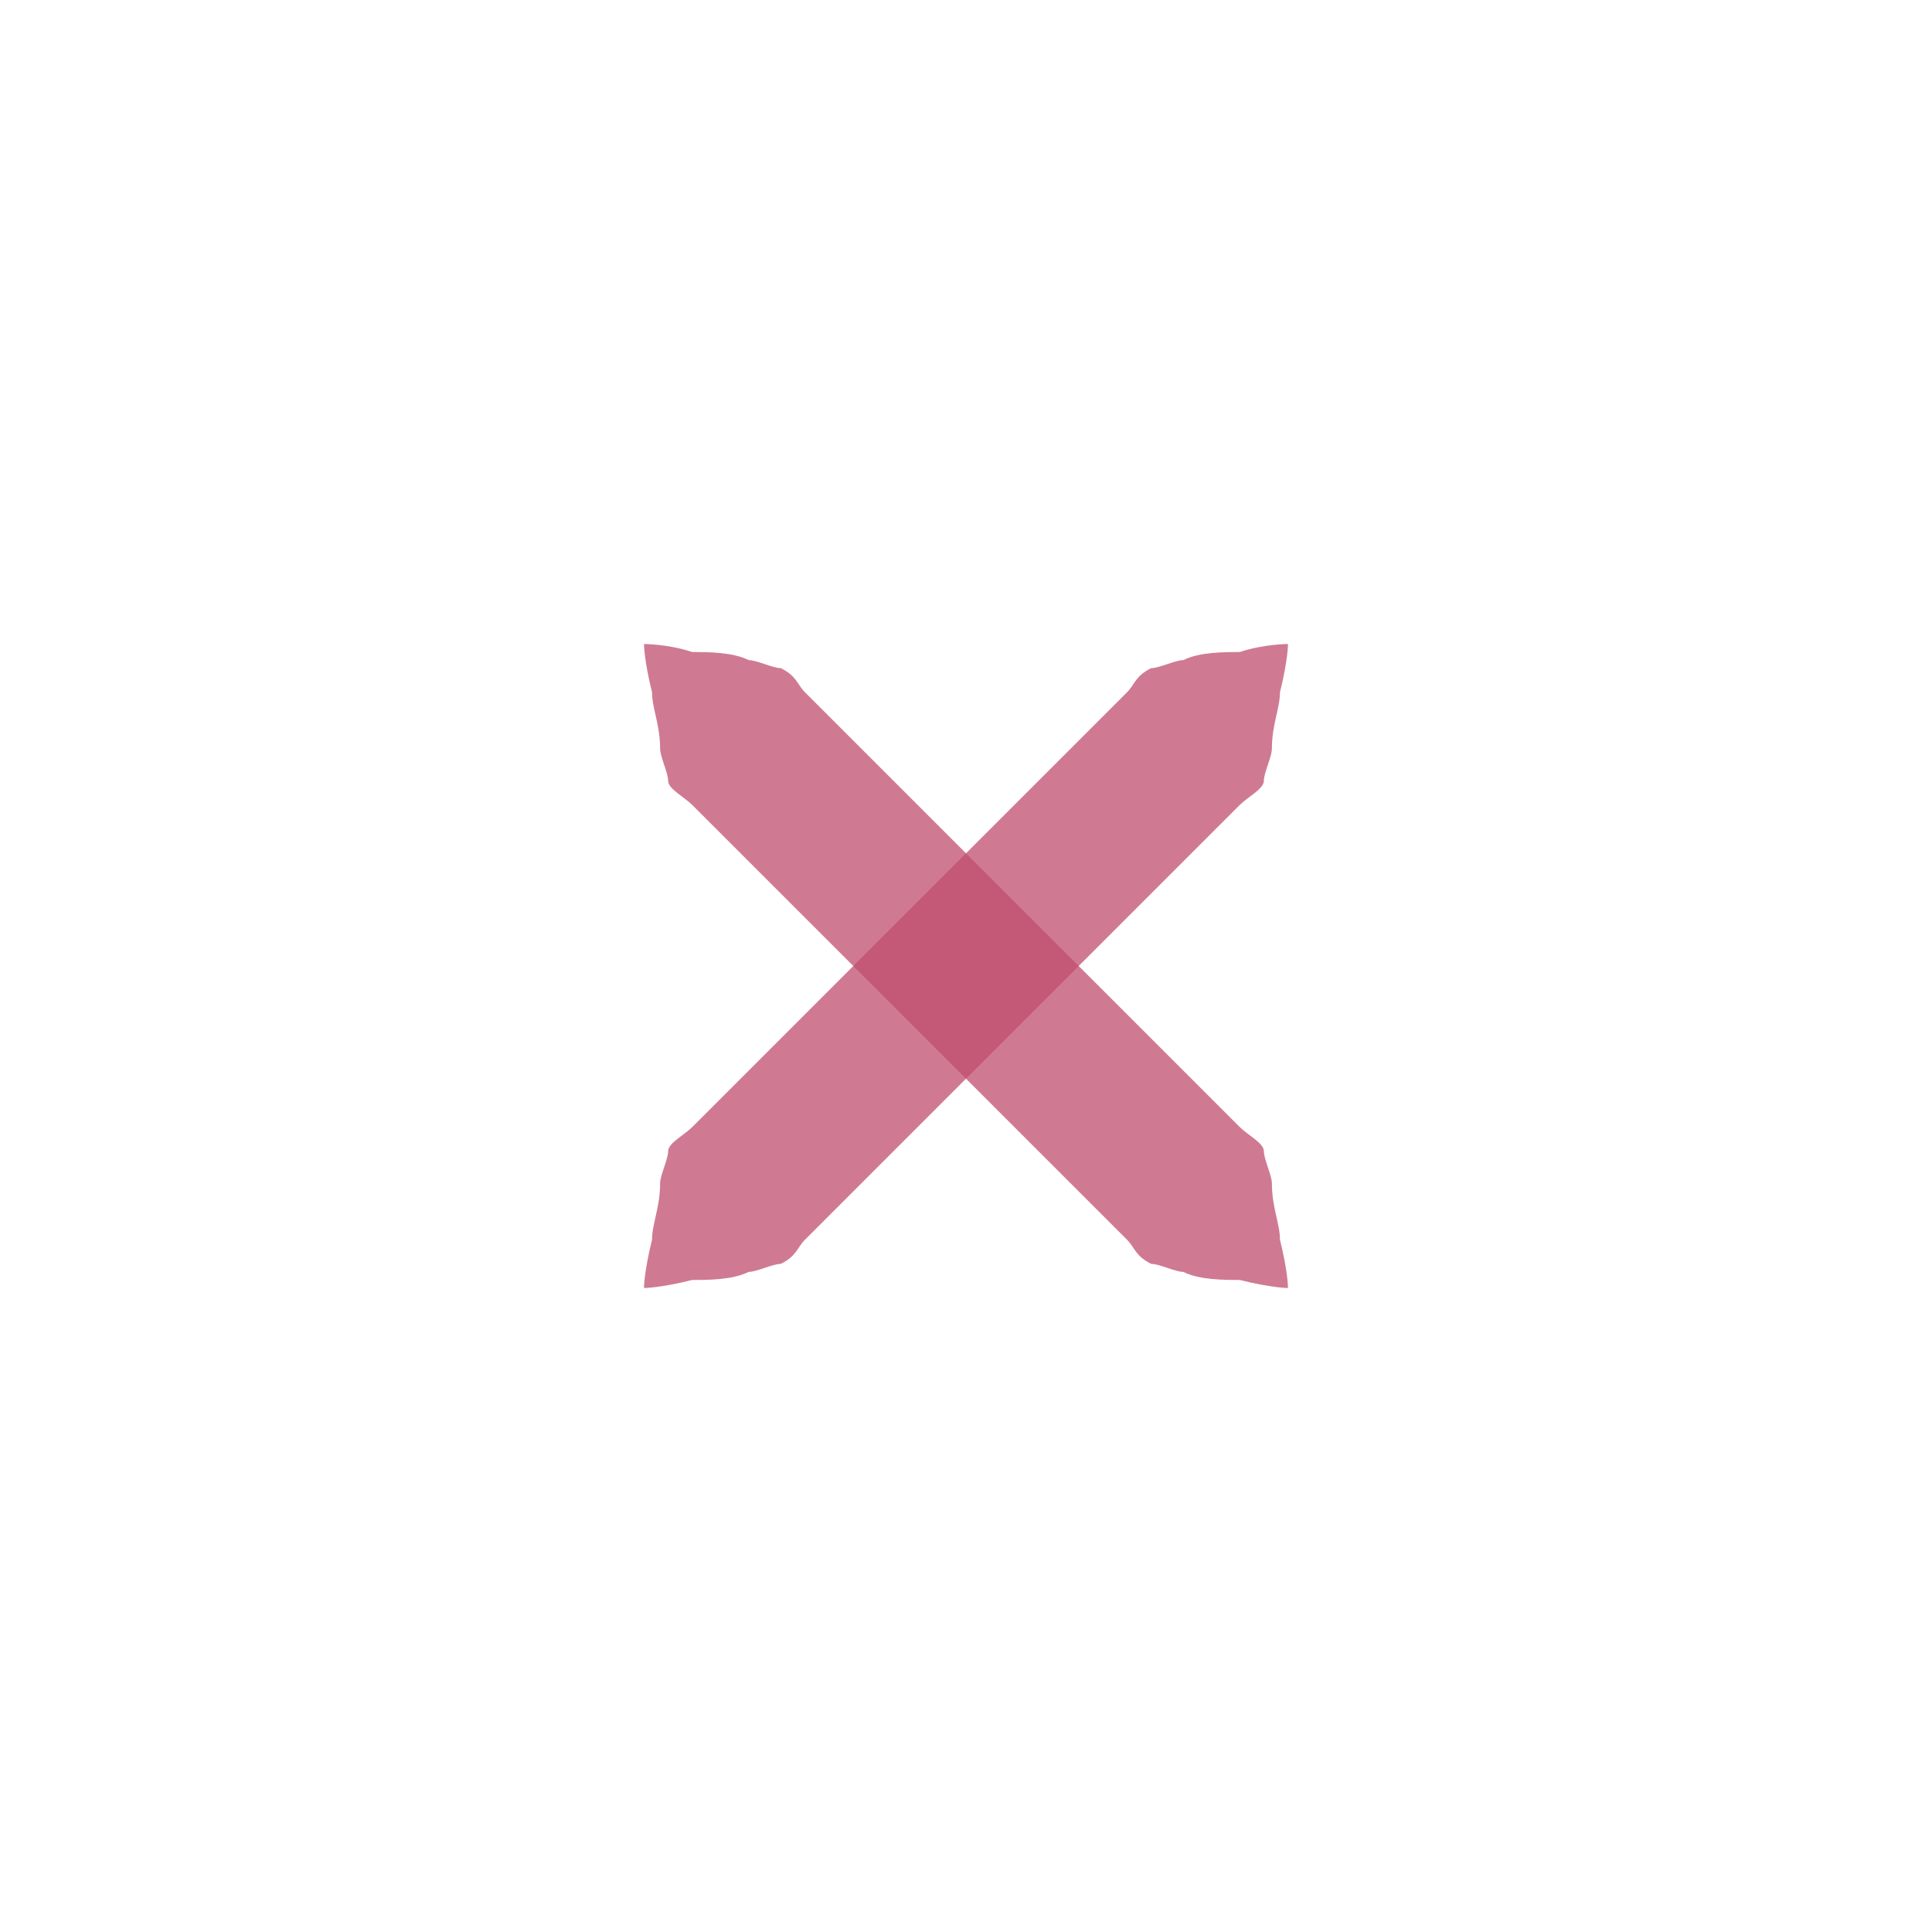
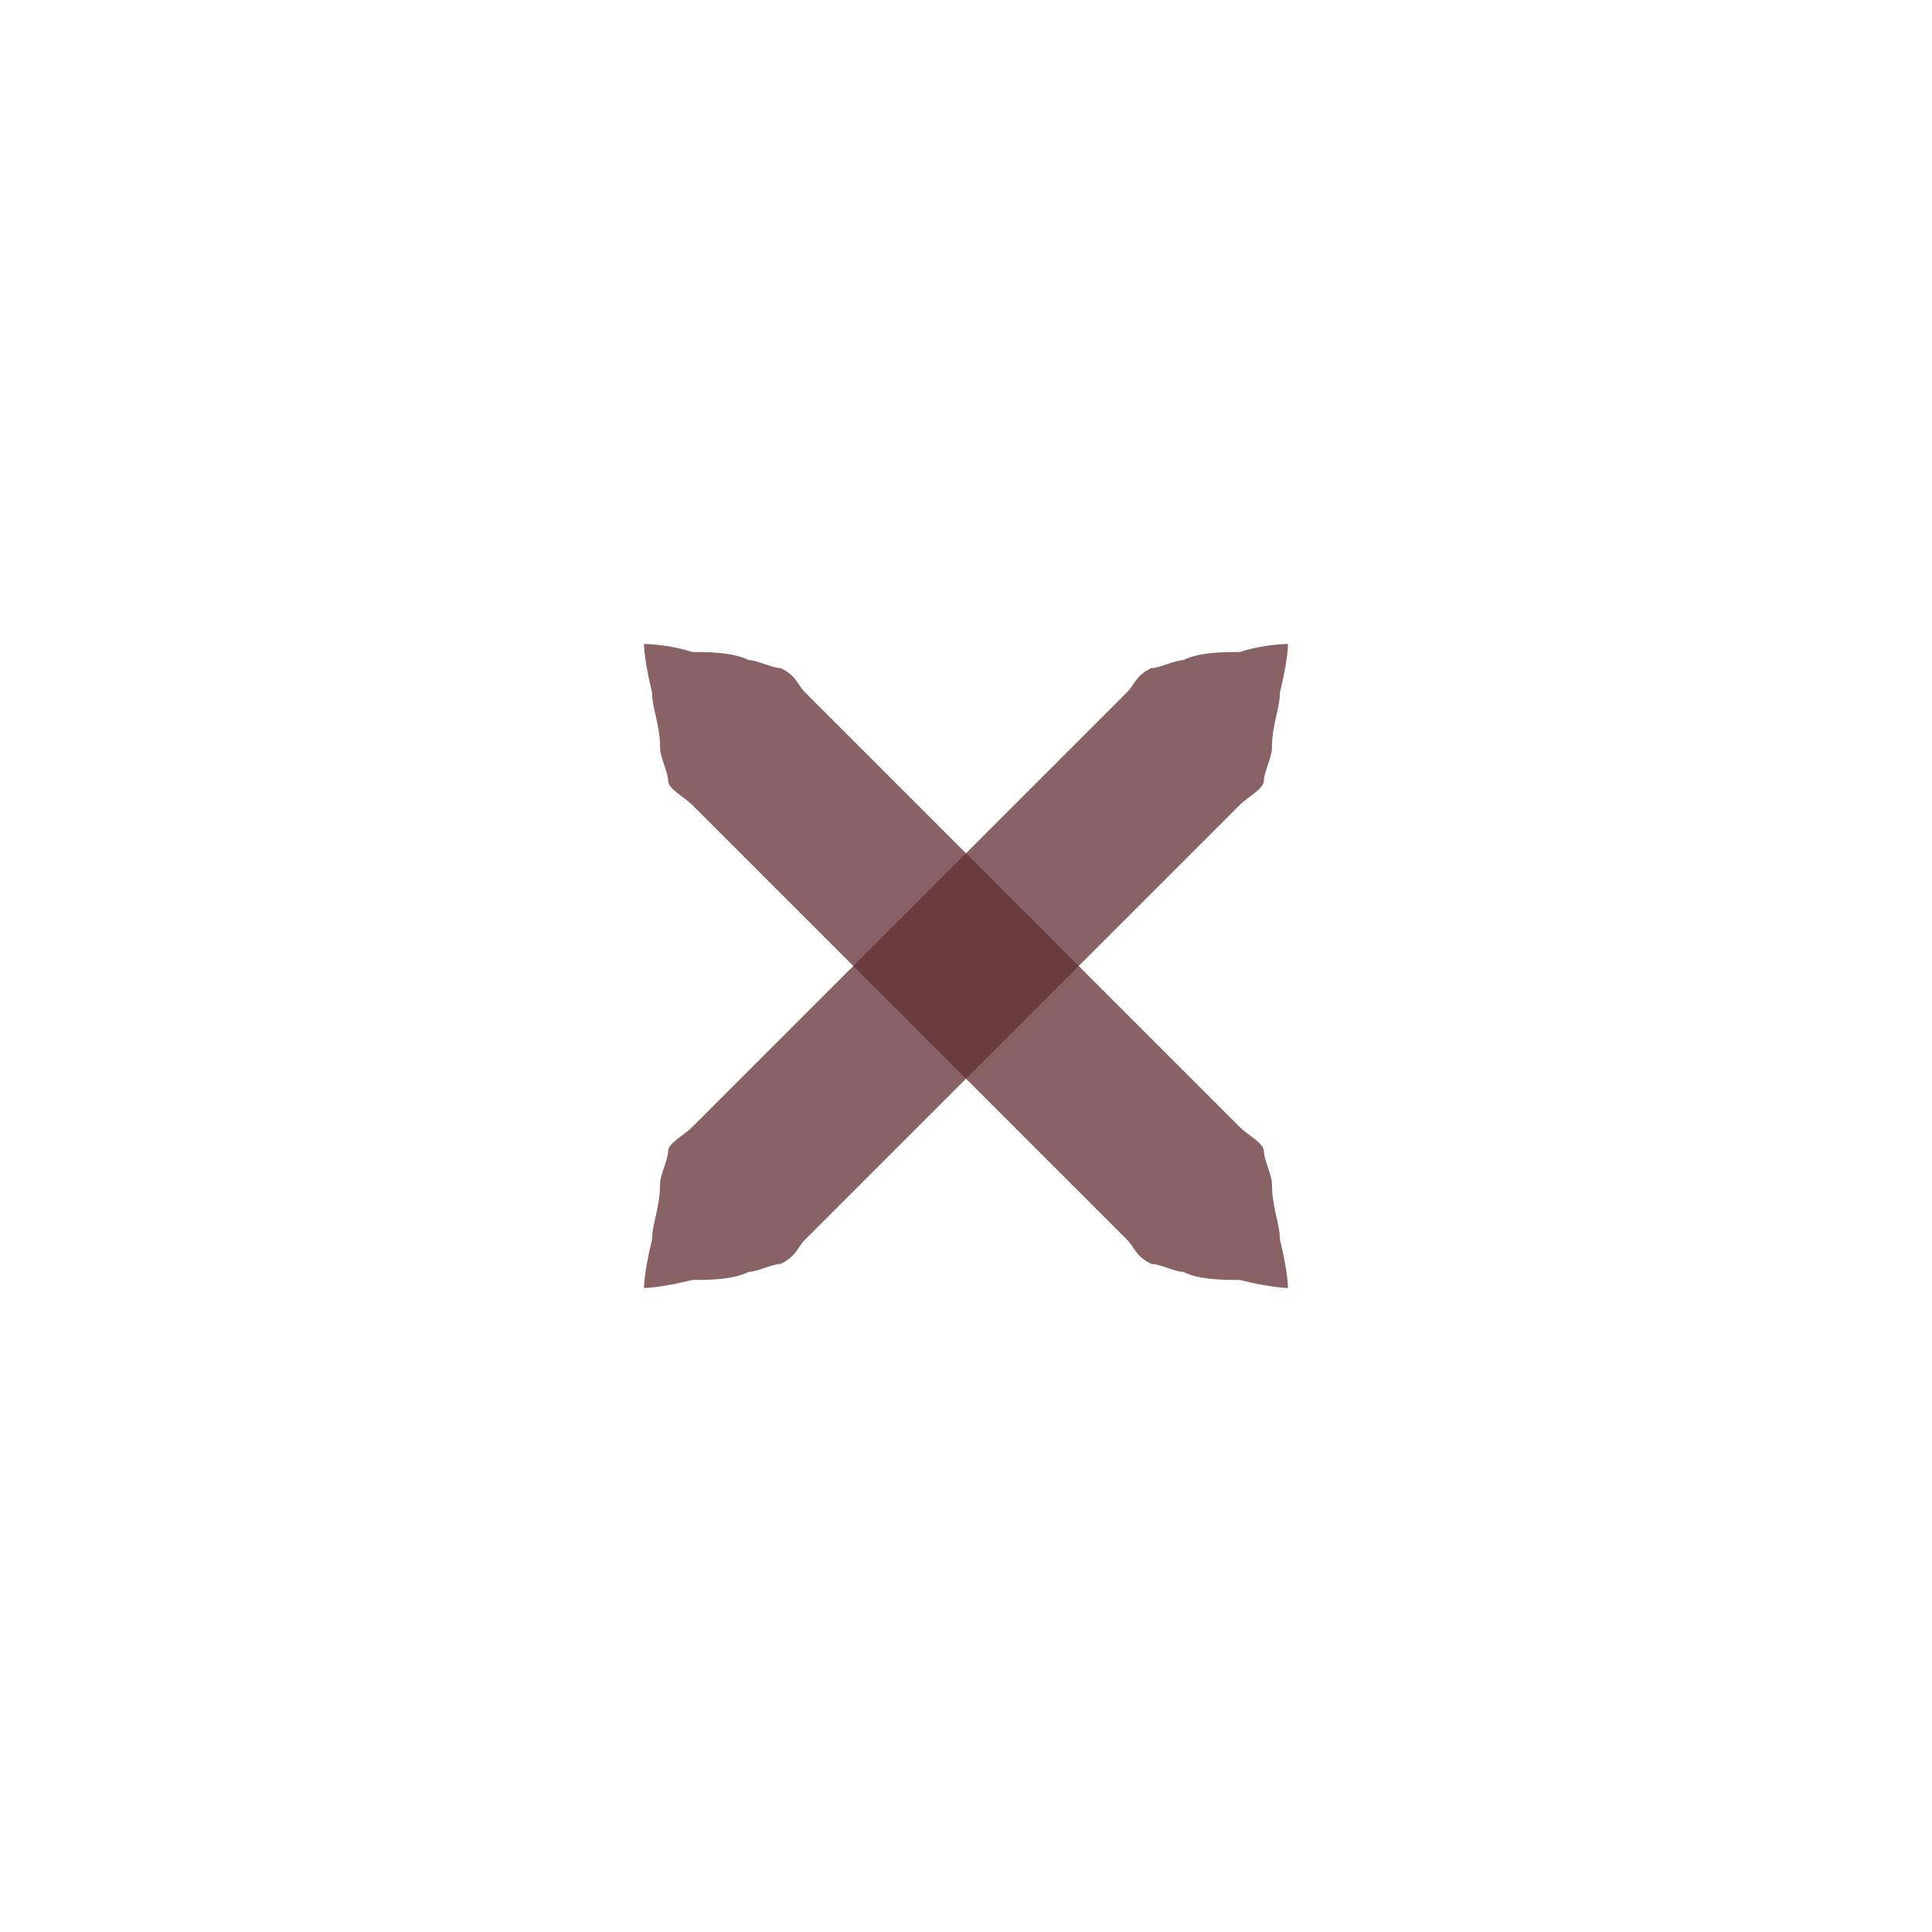
<svg xmlns="http://www.w3.org/2000/svg" xmlns:xlink="http://www.w3.org/1999/xlink" version="1.1" x="0px" y="0px" width="24px" height="24px" viewBox="0 0 24 24">
-   <path id="a" fill="#bf4e6d" opacity="0.75" d="M16,8c0,0,0,0.2-0.1,0.6c0,0.2-0.1,0.4-0.1,0.7c0,0.1-0.1,0.3-0.1,0.4c0,0.1-0.2,0.2-0.3,0.3c-0.7,0.7-1.7,1.7-2.7,2.7c-1,1-2,2-2.7,2.7c-0.1,0.1-0.1,0.2-0.3,0.3c-0.1,0-0.3,0.1-0.4,0.1c-0.2,0.1-0.5,0.1-0.7,0.1C8.2,16,8,16,8,16s0-0.2,0.1-0.6c0-0.2,0.1-0.4,0.1-0.7c0-0.1,0.1-0.3,0.1-0.4c0-0.1,0.2-0.2,0.3-0.3c0.7-0.7,1.7-1.7,2.7-2.7c1-1,2-2,2.7-2.7c0.1-0.1,0.1-0.2,0.3-0.3c0.1,0,0.3-0.1,0.4-0.1c0.2-0.1,0.5-0.1,0.7-0.1C15.7,8,16,8,16,8z" />
+   <path id="a" fill="#612d32" opacity="0.75" d="M16,8c0,0,0,0.2-0.1,0.6c0,0.2-0.1,0.4-0.1,0.7c0,0.1-0.1,0.3-0.1,0.4c0,0.1-0.2,0.2-0.3,0.3c-0.7,0.7-1.7,1.7-2.7,2.7c-1,1-2,2-2.7,2.7c-0.1,0.1-0.1,0.2-0.3,0.3c-0.1,0-0.3,0.1-0.4,0.1c-0.2,0.1-0.5,0.1-0.7,0.1C8.2,16,8,16,8,16s0-0.2,0.1-0.6c0-0.2,0.1-0.4,0.1-0.7c0-0.1,0.1-0.3,0.1-0.4c0-0.1,0.2-0.2,0.3-0.3c0.7-0.7,1.7-1.7,2.7-2.7c1-1,2-2,2.7-2.7c0.1-0.1,0.1-0.2,0.3-0.3c0.1,0,0.3-0.1,0.4-0.1c0.2-0.1,0.5-0.1,0.7-0.1C15.7,8,16,8,16,8z" />
  <use xlink:href="#a" transform="matrix(-1,0,0,1,24,0)" />
</svg>
